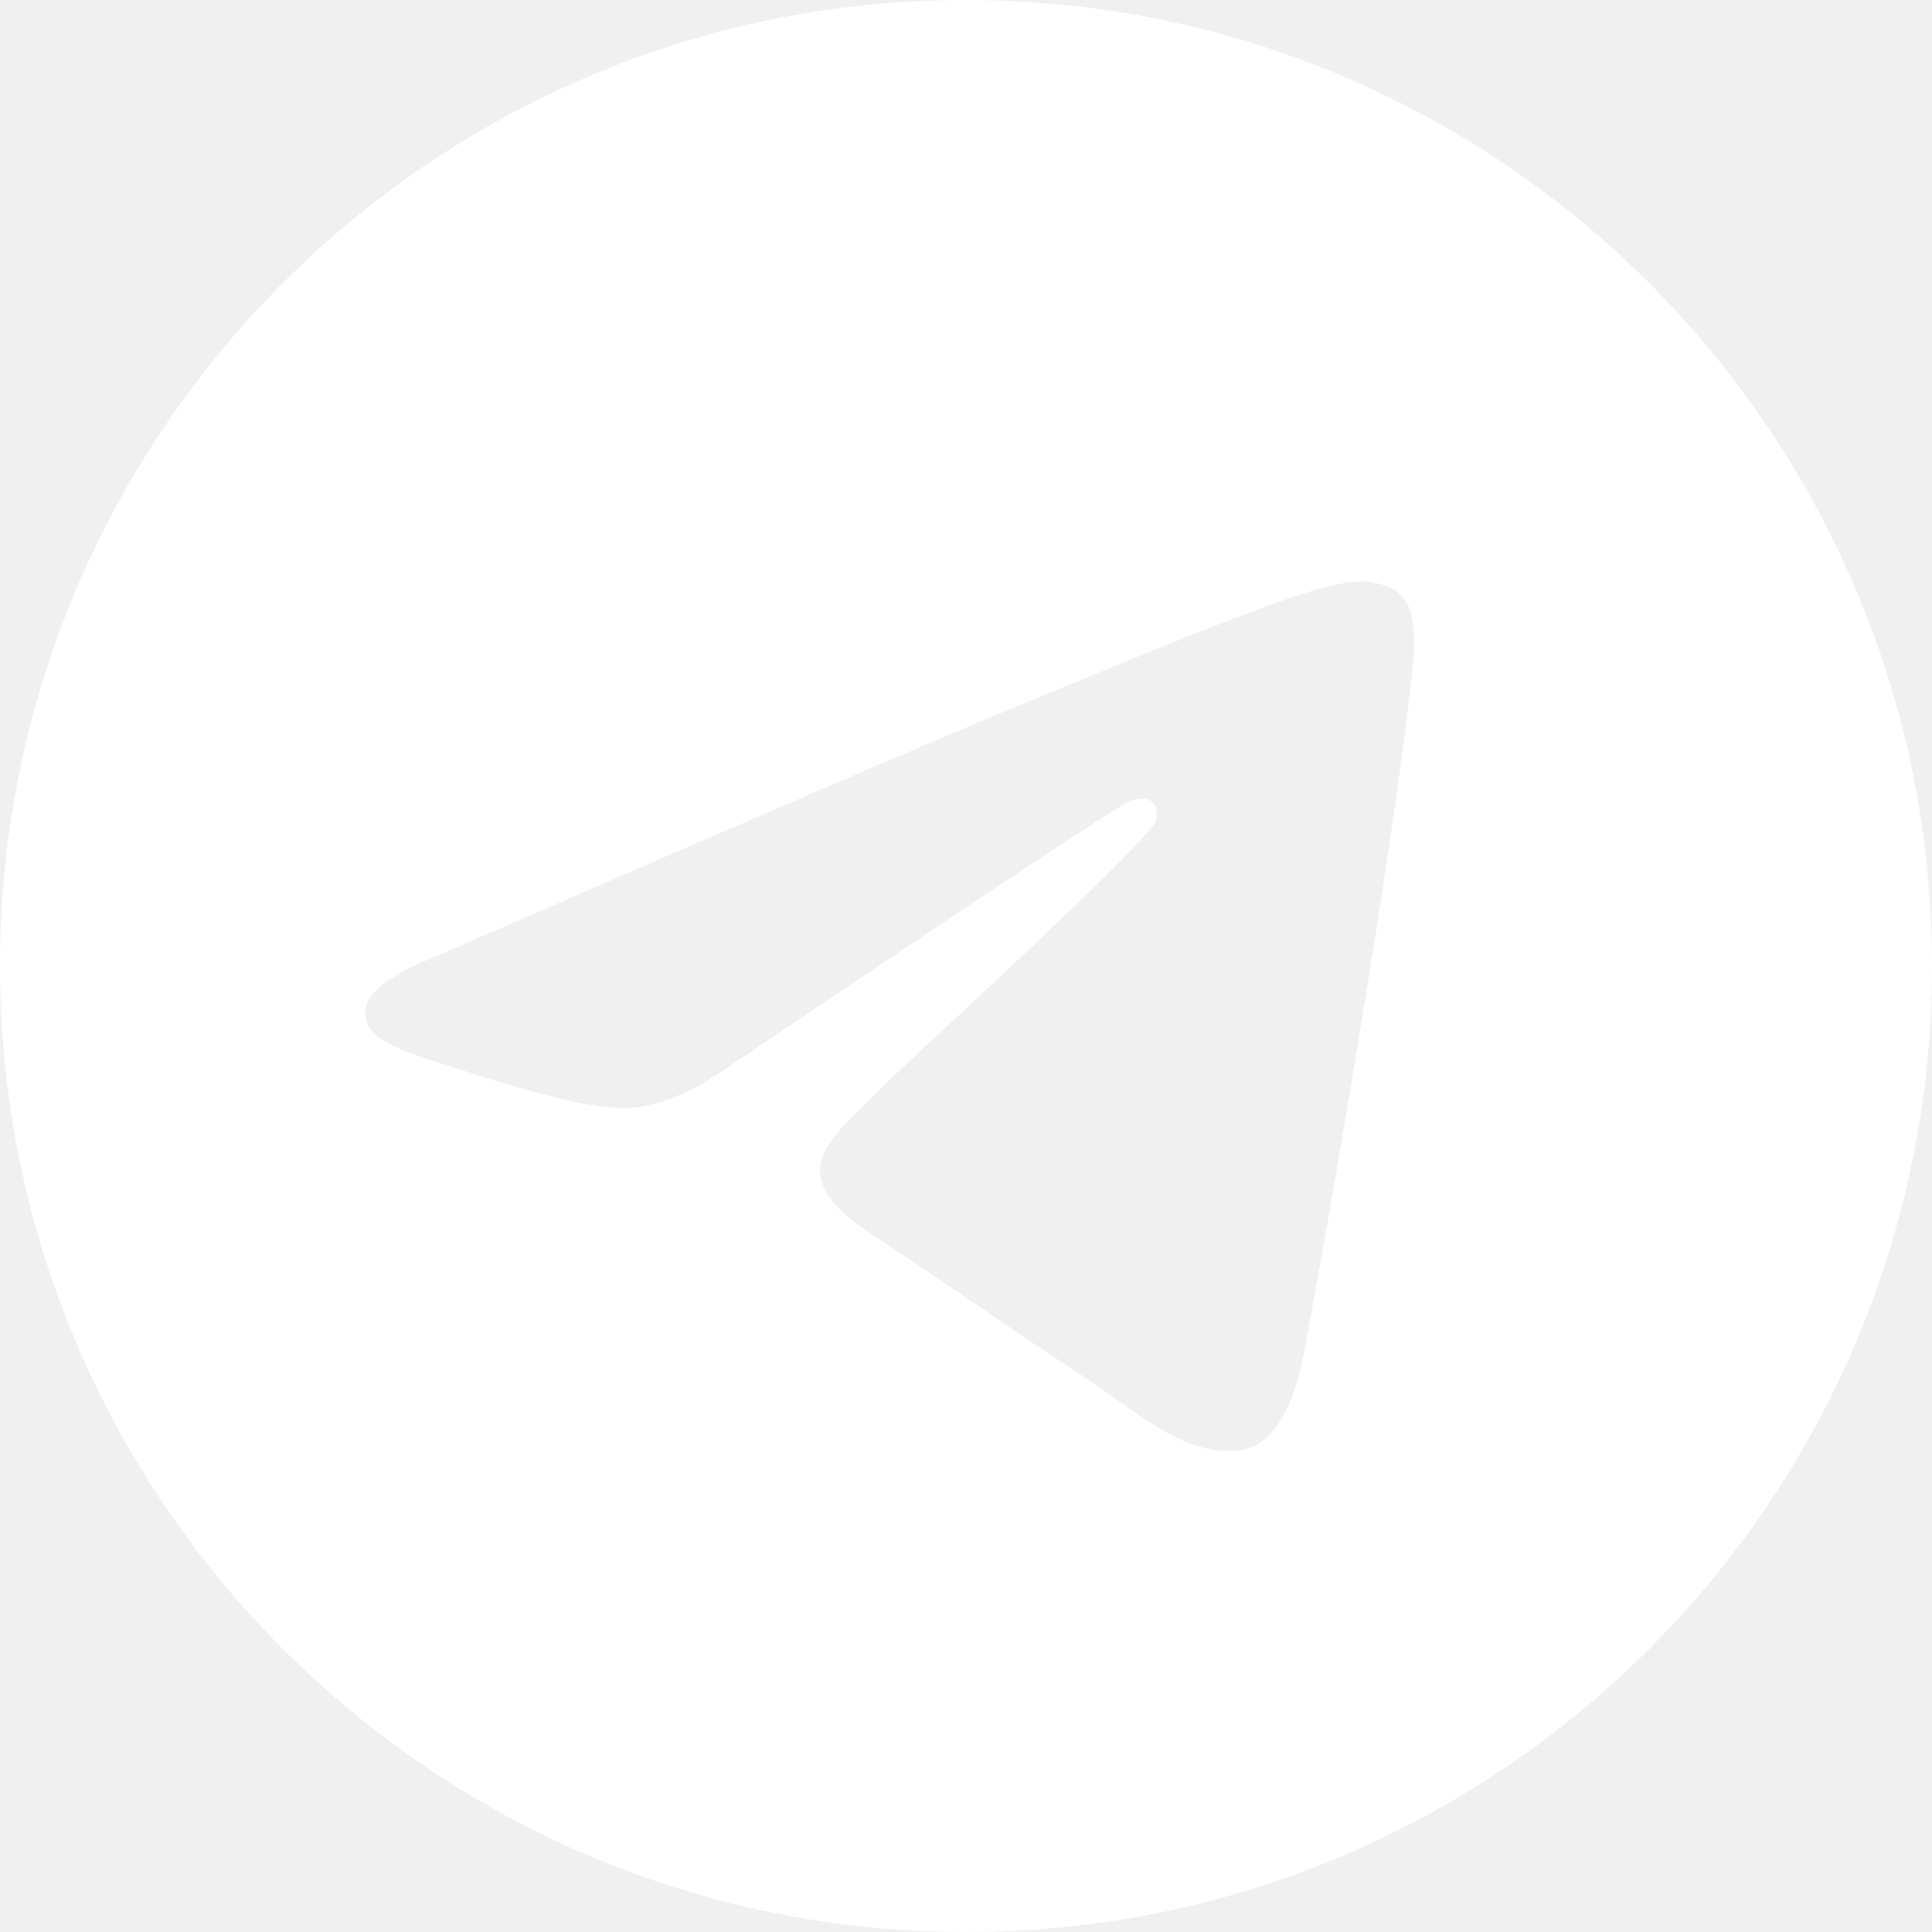
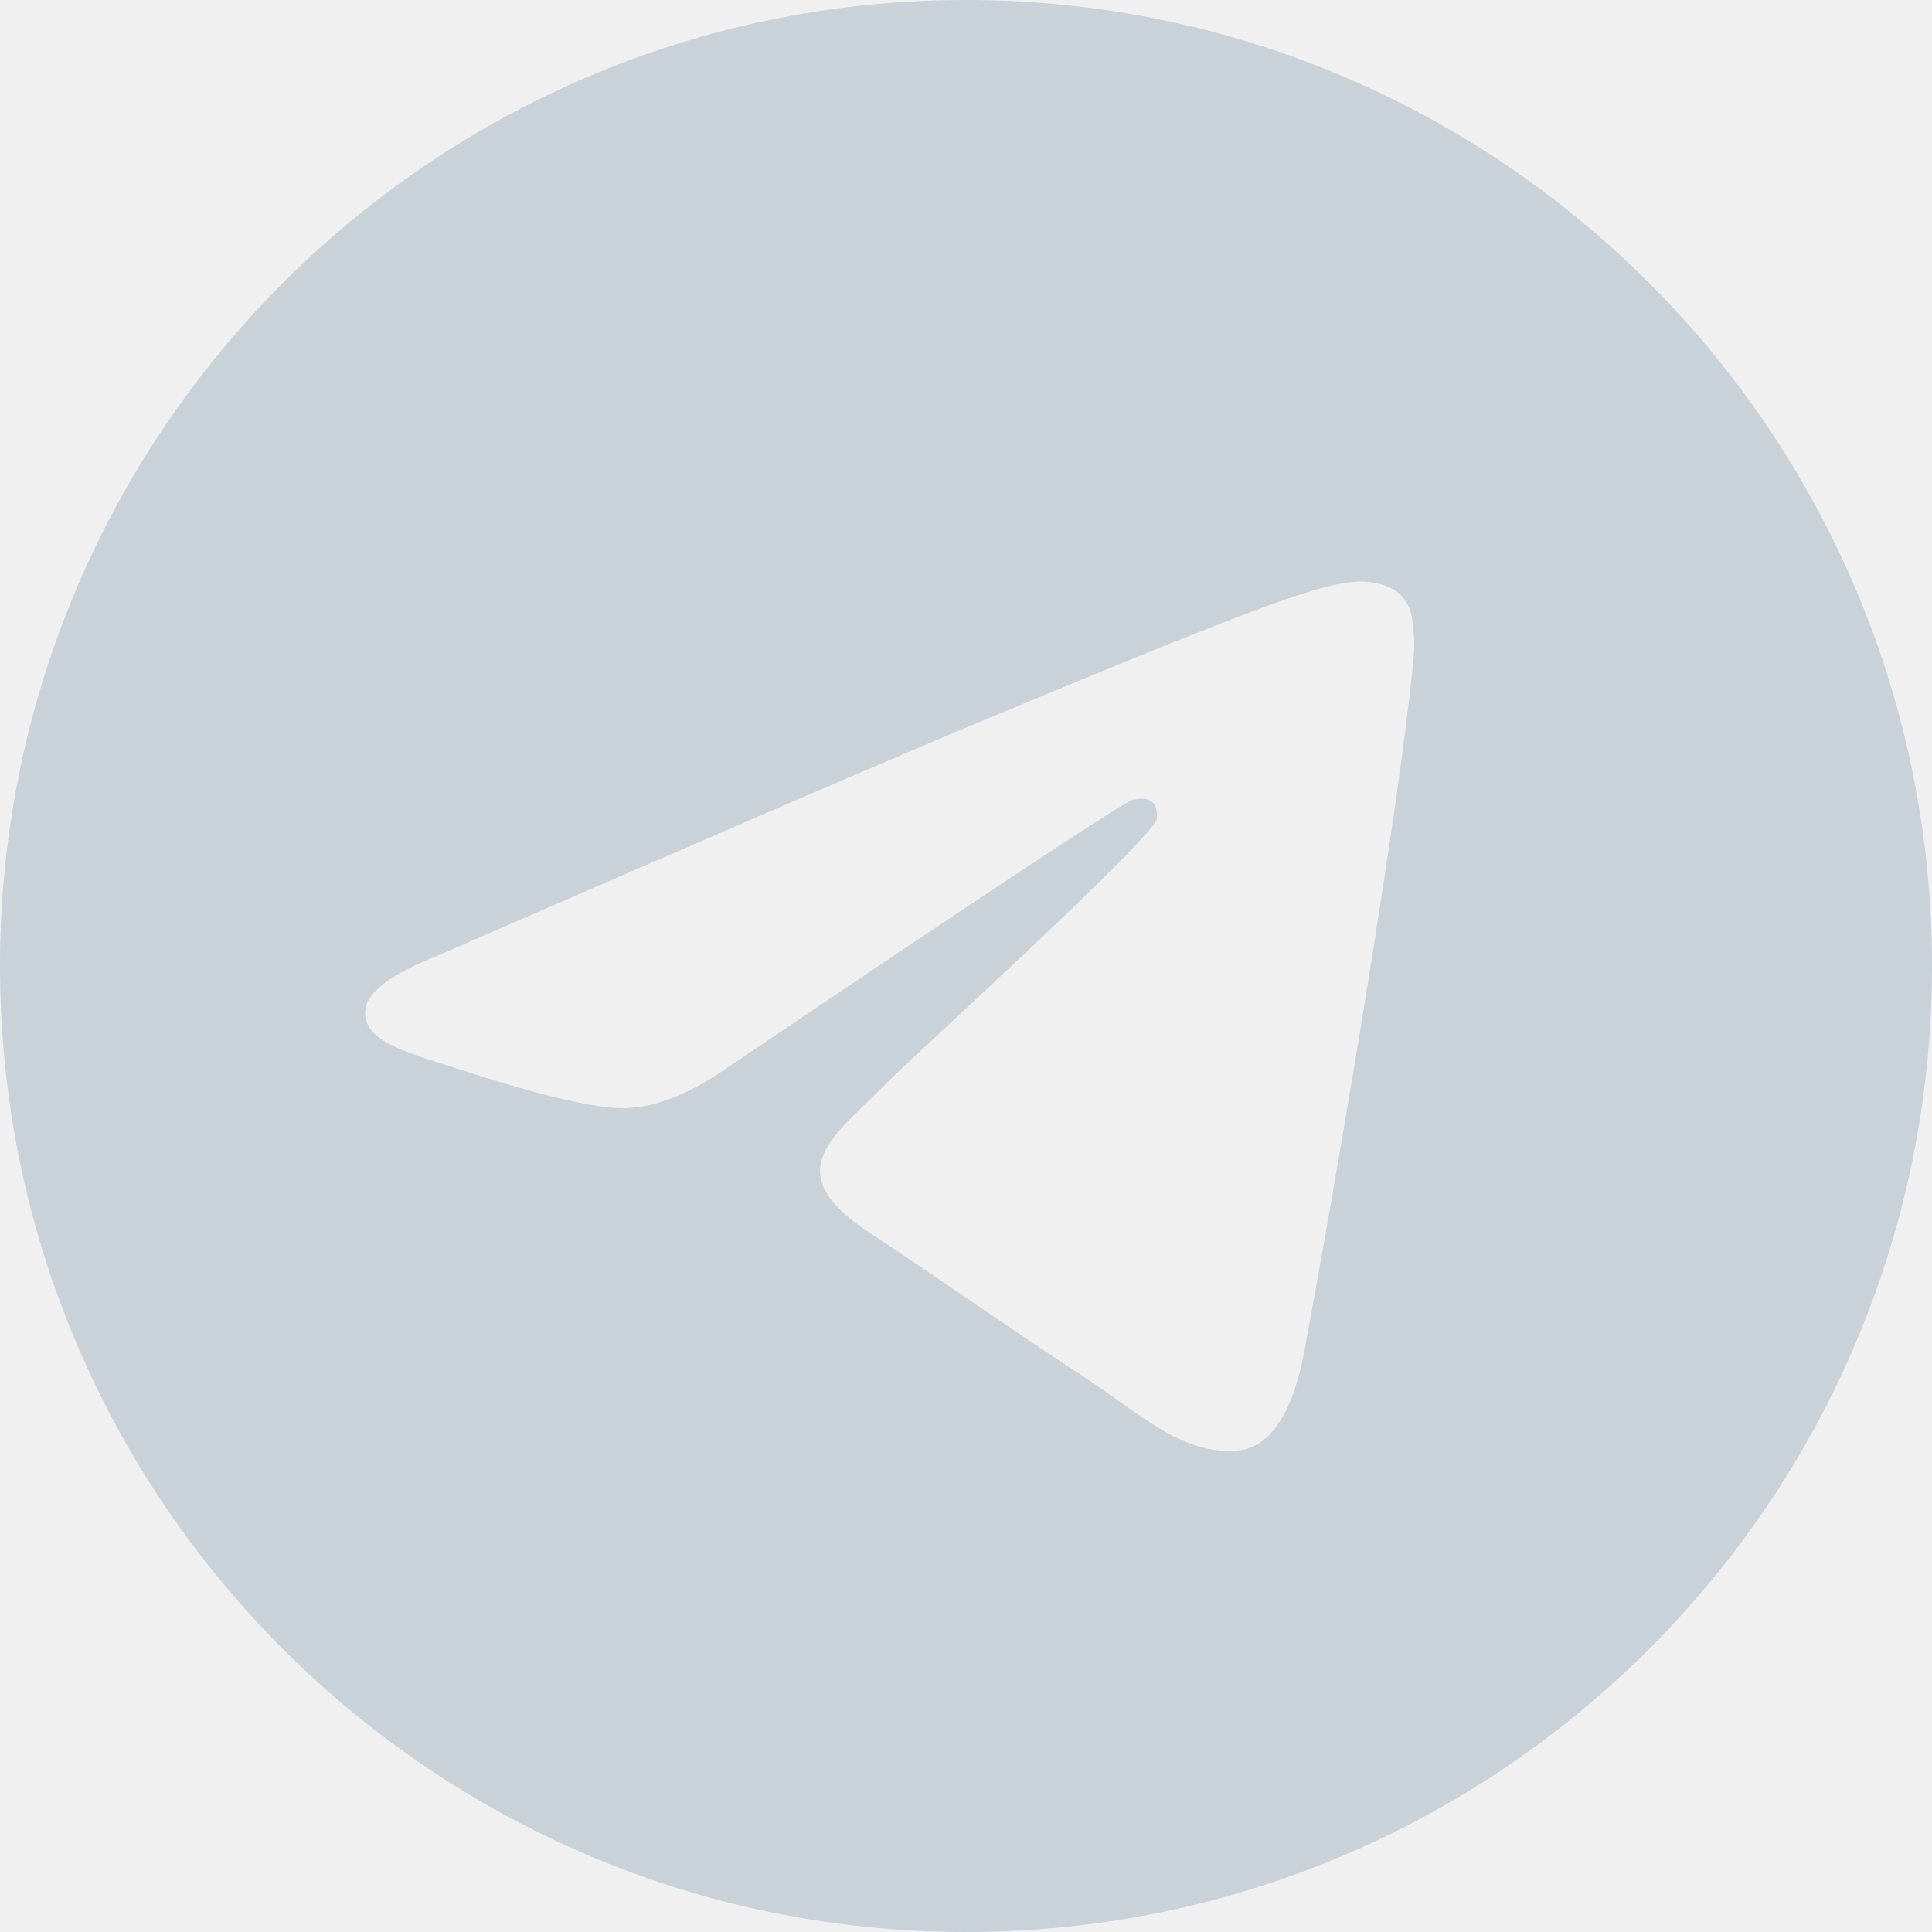
- <svg xmlns="http://www.w3.org/2000/svg" role="img" fill="white" viewBox="0 0 24 24">
+ <svg xmlns="http://www.w3.org/2000/svg" role="img" fill="#c9d1d9" viewBox="0 0 24 24">
  <path d="M11.944 0A12 12 0 0 0 0 12a12 12 0 0 0 12 12 12 12 0 0 0 12-12A12 12 0 0 0 12 0a12 12 0 0 0-.056 0zm4.962 7.224c.1-.002.321.023.465.14a.506.506 0 0 1 .171.325c.016.093.036.306.02.472-.18 1.898-.962 6.502-1.36 8.627-.168.9-.499 1.201-.82 1.23-.696.065-1.225-.46-1.9-.902-1.056-.693-1.653-1.124-2.678-1.8-1.185-.78-.417-1.21.258-1.91.177-.184 3.247-2.977 3.307-3.23.007-.032.014-.15-.056-.212s-.174-.041-.249-.024c-.106.024-1.793 1.14-5.061 3.345-.48.33-.913.49-1.302.48-.428-.008-1.252-.241-1.865-.44-.752-.245-1.349-.374-1.297-.789.027-.216.325-.437.893-.663 3.498-1.524 5.83-2.529 6.998-3.014 3.332-1.386 4.025-1.627 4.476-1.635z" />
</svg>
